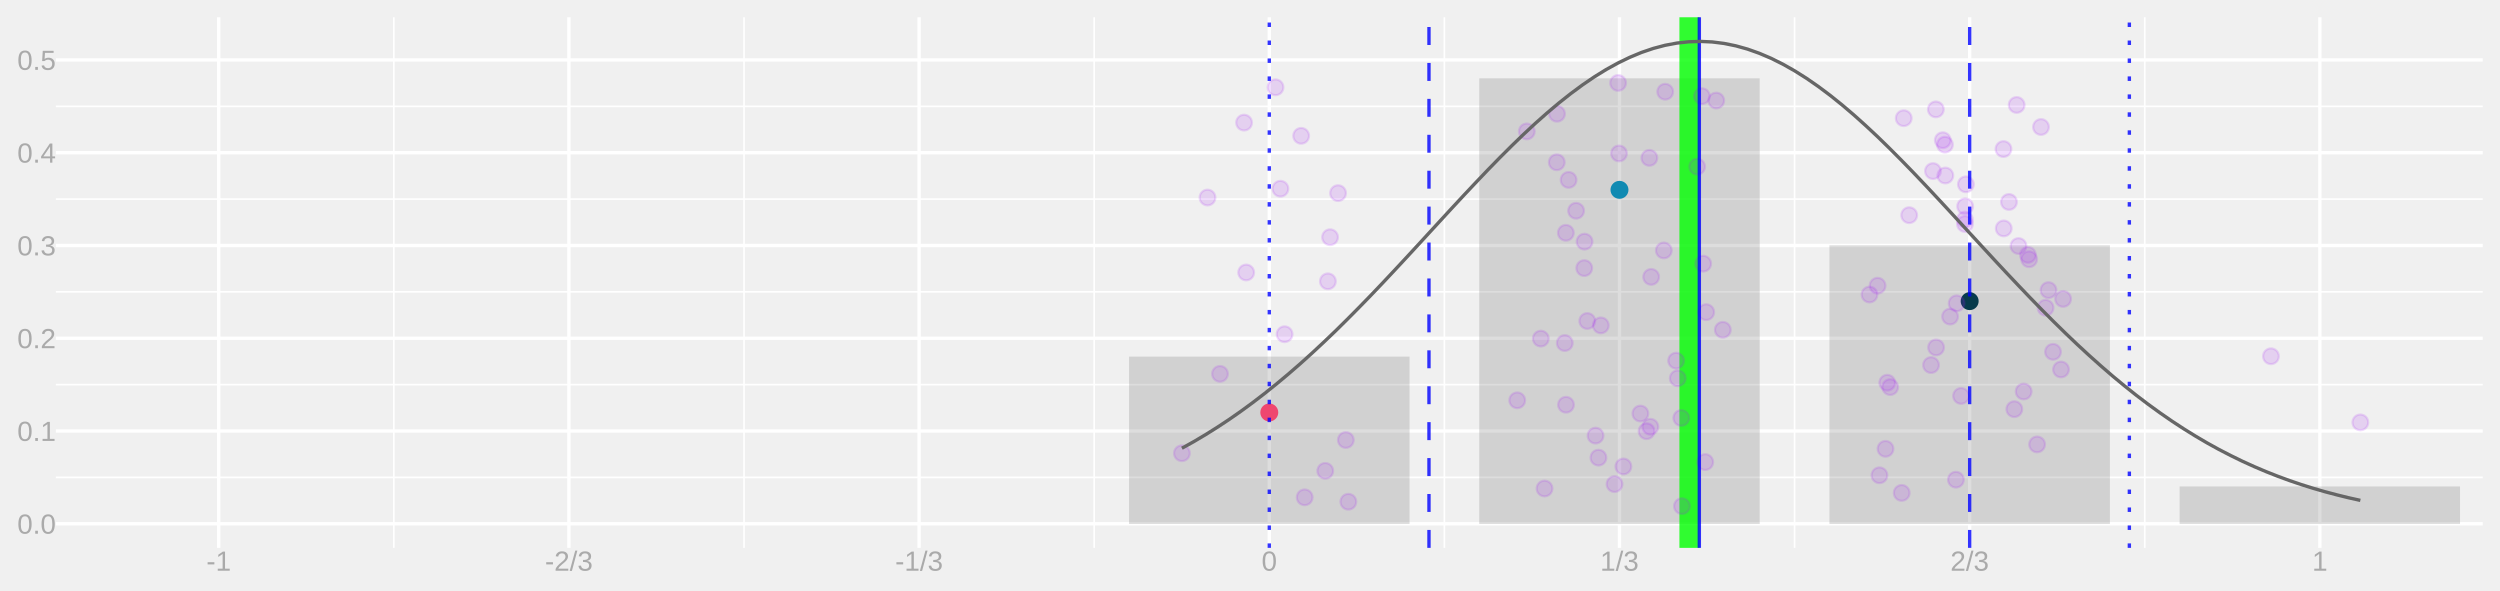
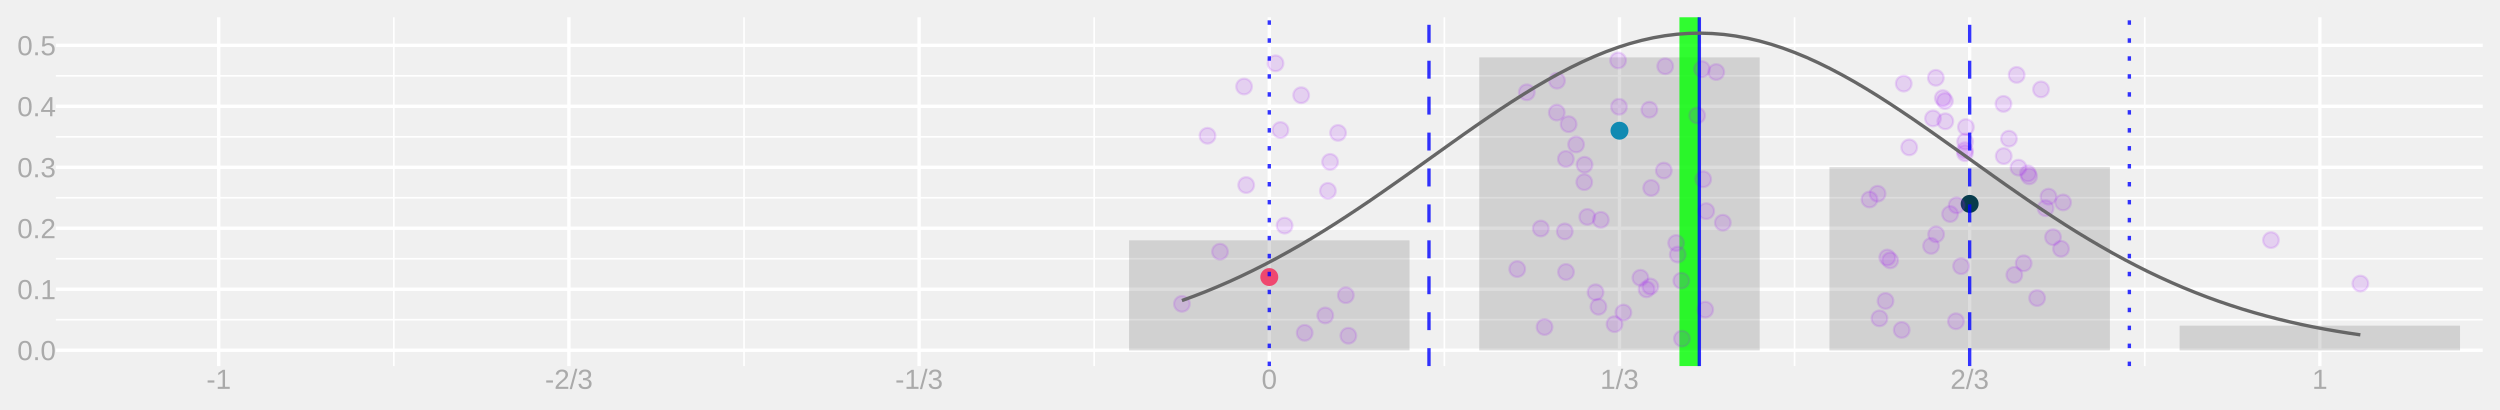
- <svg xmlns="http://www.w3.org/2000/svg" width="792.00pt" height="187.20pt" viewBox="0 0 792.00 187.20">
+ <svg xmlns="http://www.w3.org/2000/svg" width="792.00pt" height="129.60pt" viewBox="0 0 792.00 129.60">
  <g class="svglite">
    <defs>
      <style type="text/css">
    .svglite line, .svglite polyline, .svglite polygon, .svglite path, .svglite rect, .svglite circle {
      fill: none;
      stroke: #000000;
      stroke-linecap: round;
      stroke-linejoin: round;
      stroke-miterlimit: 10.00;
    }
    .svglite text {
      white-space: pre;
    }
    .svglite g.glyphgroup path {
      fill: inherit;
      stroke: none;
    }
  </style>
    </defs>
    <rect width="100%" height="100%" style="stroke: none; fill: none;" />
    <defs>
-       <clipPath id="cpMC4wMHw3OTIuMDB8MC4wMHwxODcuMjA=">
-         <rect x="0.00" y="0.00" width="792.00" height="187.20" />
+       <clipPath id="cpMC4wMHw3OTIuMDB8MC4wMHwxMjkuNjA=">
+         <rect x="0.00" y="0.00" width="792.00" height="129.60" />
      </clipPath>
    </defs>
-     <g clip-path="url(#cpMC4wMHw3OTIuMDB8MC4wMHwxODcuMjA=)">
-       <rect x="0.00" y="0.00" width="792.00" height="187.20" style="stroke-width: 1.07; stroke: none;" />
+     <g clip-path="url(#cpMC4wMHw3OTIuMDB8MC4wMHwxMjkuNjA=)">
+       <rect x="0.00" y="0" width="792.00" height="129.60" style="stroke-width: 1.07; stroke: none;" />
    </g>
    <defs>
-       <clipPath id="cpMTcuNzB8Nzg2LjUyfDUuNDh8MTczLjU3">
-         <rect x="17.70" y="5.48" width="768.82" height="168.09" />
+       <clipPath id="cpMTcuNzB8Nzg2LjUyfDUuNDh8MTE1Ljk3">
+         <rect x="17.70" y="5.48" width="768.82" height="110.49" />
      </clipPath>
    </defs>
-     <g clip-path="url(#cpMTcuNzB8Nzg2LjUyfDUuNDh8MTczLjU3)">
-       <rect x="17.70" y="5.48" width="768.82" height="168.09" style="stroke-width: 1.07; stroke: none;" />
-       <polyline points="17.70,151.24 786.52,151.24 " style="stroke-width: 0.53; stroke: #FFFFFF; stroke-linecap: butt;" />
-       <polyline points="17.70,121.85 786.52,121.85 " style="stroke-width: 0.53; stroke: #FFFFFF; stroke-linecap: butt;" />
-       <polyline points="17.70,92.46 786.52,92.46 " style="stroke-width: 0.53; stroke: #FFFFFF; stroke-linecap: butt;" />
-       <polyline points="17.70,63.07 786.52,63.07 " style="stroke-width: 0.53; stroke: #FFFFFF; stroke-linecap: butt;" />
-       <polyline points="17.70,33.69 786.52,33.69 " style="stroke-width: 0.53; stroke: #FFFFFF; stroke-linecap: butt;" />
-       <polyline points="124.76,173.57 124.76,5.48 " style="stroke-width: 0.53; stroke: #FFFFFF; stroke-linecap: butt;" />
-       <polyline points="235.70,173.57 235.70,5.48 " style="stroke-width: 0.53; stroke: #FFFFFF; stroke-linecap: butt;" />
-       <polyline points="346.64,173.57 346.64,5.48 " style="stroke-width: 0.53; stroke: #FFFFFF; stroke-linecap: butt;" />
-       <polyline points="457.58,173.57 457.58,5.48 " style="stroke-width: 0.53; stroke: #FFFFFF; stroke-linecap: butt;" />
-       <polyline points="568.52,173.57 568.52,5.48 " style="stroke-width: 0.53; stroke: #FFFFFF; stroke-linecap: butt;" />
-       <polyline points="679.46,173.57 679.46,5.48 " style="stroke-width: 0.53; stroke: #FFFFFF; stroke-linecap: butt;" />
-       <polyline points="17.70,165.93 786.52,165.93 " style="stroke-width: 1.07; stroke: #FFFFFF; stroke-linecap: butt;" />
-       <polyline points="17.70,136.54 786.52,136.54 " style="stroke-width: 1.07; stroke: #FFFFFF; stroke-linecap: butt;" />
-       <polyline points="17.70,107.16 786.52,107.16 " style="stroke-width: 1.07; stroke: #FFFFFF; stroke-linecap: butt;" />
-       <polyline points="17.70,77.77 786.52,77.77 " style="stroke-width: 1.07; stroke: #FFFFFF; stroke-linecap: butt;" />
-       <polyline points="17.70,48.38 786.52,48.38 " style="stroke-width: 1.07; stroke: #FFFFFF; stroke-linecap: butt;" />
-       <polyline points="17.70,18.99 786.52,18.99 " style="stroke-width: 1.07; stroke: #FFFFFF; stroke-linecap: butt;" />
-       <polyline points="69.29,173.57 69.29,5.48 " style="stroke-width: 1.07; stroke: #FFFFFF; stroke-linecap: butt;" />
-       <polyline points="180.23,173.57 180.23,5.48 " style="stroke-width: 1.07; stroke: #FFFFFF; stroke-linecap: butt;" />
-       <polyline points="291.17,173.57 291.17,5.48 " style="stroke-width: 1.07; stroke: #FFFFFF; stroke-linecap: butt;" />
-       <polyline points="402.11,173.57 402.11,5.48 " style="stroke-width: 1.07; stroke: #FFFFFF; stroke-linecap: butt;" />
-       <polyline points="513.05,173.57 513.05,5.48 " style="stroke-width: 1.07; stroke: #FFFFFF; stroke-linecap: butt;" />
-       <polyline points="623.99,173.57 623.99,5.48 " style="stroke-width: 1.07; stroke: #FFFFFF; stroke-linecap: butt;" />
-       <polyline points="734.93,173.57 734.93,5.48 " style="stroke-width: 1.07; stroke: #FFFFFF; stroke-linecap: butt;" />
-       <rect x="357.73" y="113.03" width="88.75" height="52.90" style="stroke-width: 0.043; stroke: #BEBEBE; stroke-linecap: butt; stroke-linejoin: miter; fill: #595959; fill-opacity: 0.20;" />
-       <rect x="468.67" y="24.87" width="88.75" height="141.06" style="stroke-width: 0.043; stroke: #BEBEBE; stroke-linecap: butt; stroke-linejoin: miter; fill: #595959; fill-opacity: 0.20;" />
-       <rect x="579.62" y="77.77" width="88.75" height="88.16" style="stroke-width: 0.043; stroke: #BEBEBE; stroke-linecap: butt; stroke-linejoin: miter; fill: #595959; fill-opacity: 0.20;" />
-       <rect x="690.56" y="154.17" width="88.75" height="11.75" style="stroke-width: 0.043; stroke: #BEBEBE; stroke-linecap: butt; stroke-linejoin: miter; fill: #595959; fill-opacity: 0.20;" />
-       <line x1="535.24" y1="173.57" x2="535.24" y2="5.48" style="stroke-width: 6.40; stroke: #00FF00; stroke-opacity: 0.80; stroke-linecap: butt;" />
-       <circle cx="623.99" cy="95.40" r="2.49" style="stroke-width: 0.71; stroke: #073B4C; fill: #073B4C;" />
-       <circle cx="402.11" cy="130.67" r="2.49" style="stroke-width: 0.71; stroke: #EF476F; fill: #EF476F;" />
-       <circle cx="513.05" cy="60.14" r="2.49" style="stroke-width: 0.71; stroke: #118AB2; fill: #118AB2;" />
-       <circle cx="650.40" cy="111.46" r="2.49" style="stroke-width: 0.71; stroke: #A020F0; stroke-opacity: 0.15; fill: #A020F0; fill-opacity: 0.15;" />
-       <circle cx="386.50" cy="118.44" r="2.49" style="stroke-width: 0.71; stroke: #A020F0; stroke-opacity: 0.15; fill: #A020F0; fill-opacity: 0.15;" />
-       <circle cx="615.48" cy="44.42" r="2.49" style="stroke-width: 0.71; stroke: #A020F0; stroke-opacity: 0.15; fill: #A020F0; fill-opacity: 0.15;" />
-       <circle cx="406.96" cy="105.88" r="2.49" style="stroke-width: 0.71; stroke: #A020F0; stroke-opacity: 0.15; fill: #A020F0; fill-opacity: 0.15;" />
-       <circle cx="540.22" cy="146.38" r="2.49" style="stroke-width: 0.71; stroke: #A020F0; stroke-opacity: 0.15; fill: #A020F0; fill-opacity: 0.15;" />
-       <circle cx="493.19" cy="51.41" r="2.49" style="stroke-width: 0.71; stroke: #A020F0; stroke-opacity: 0.15; fill: #A020F0; fill-opacity: 0.15;" />
-       <circle cx="539.57" cy="83.53" r="2.49" style="stroke-width: 0.71; stroke: #A020F0; stroke-opacity: 0.15; fill: #A020F0; fill-opacity: 0.15;" />
-       <circle cx="653.59" cy="94.70" r="2.49" style="stroke-width: 0.71; stroke: #A020F0; stroke-opacity: 0.15; fill: #A020F0; fill-opacity: 0.15;" />
-       <circle cx="634.70" cy="47.22" r="2.49" style="stroke-width: 0.71; stroke: #A020F0; stroke-opacity: 0.15; fill: #A020F0; fill-opacity: 0.15;" />
-       <circle cx="521.64" cy="136.60" r="2.49" style="stroke-width: 0.71; stroke: #A020F0; stroke-opacity: 0.15; fill: #A020F0; fill-opacity: 0.15;" />
-       <circle cx="594.82" cy="90.51" r="2.49" style="stroke-width: 0.71; stroke: #A020F0; stroke-opacity: 0.15; fill: #A020F0; fill-opacity: 0.15;" />
-       <circle cx="382.54" cy="62.58" r="2.49" style="stroke-width: 0.71; stroke: #A020F0; stroke-opacity: 0.15; fill: #A020F0; fill-opacity: 0.15;" />
-       <circle cx="602.46" cy="156.15" r="2.49" style="stroke-width: 0.71; stroke: #A020F0; stroke-opacity: 0.15; fill: #A020F0; fill-opacity: 0.15;" />
-       <circle cx="636.44" cy="63.98" r="2.49" style="stroke-width: 0.71; stroke: #A020F0; stroke-opacity: 0.15; fill: #A020F0; fill-opacity: 0.15;" />
-       <circle cx="616.28" cy="55.60" r="2.49" style="stroke-width: 0.71; stroke: #A020F0; stroke-opacity: 0.15; fill: #A020F0; fill-opacity: 0.15;" />
-       <circle cx="531.01" cy="114.25" r="2.49" style="stroke-width: 0.71; stroke: #A020F0; stroke-opacity: 0.15; fill: #A020F0; fill-opacity: 0.15;" />
-       <circle cx="512.90" cy="48.61" r="2.49" style="stroke-width: 0.71; stroke: #A020F0; stroke-opacity: 0.15; fill: #A020F0; fill-opacity: 0.15;" />
-       <circle cx="527.54" cy="29.06" r="2.49" style="stroke-width: 0.71; stroke: #A020F0; stroke-opacity: 0.15; fill: #A020F0; fill-opacity: 0.15;" />
-       <circle cx="545.79" cy="104.48" r="2.49" style="stroke-width: 0.71; stroke: #A020F0; stroke-opacity: 0.15; fill: #A020F0; fill-opacity: 0.15;" />
-       <circle cx="394.12" cy="38.84" r="2.49" style="stroke-width: 0.71; stroke: #A020F0; stroke-opacity: 0.15; fill: #A020F0; fill-opacity: 0.15;" />
-       <circle cx="531.52" cy="119.84" r="2.49" style="stroke-width: 0.71; stroke: #A020F0; stroke-opacity: 0.15; fill: #A020F0; fill-opacity: 0.15;" />
-       <circle cx="652.93" cy="117.05" r="2.49" style="stroke-width: 0.71; stroke: #A020F0; stroke-opacity: 0.15; fill: #A020F0; fill-opacity: 0.15;" />
-       <circle cx="604.83" cy="68.17" r="2.49" style="stroke-width: 0.71; stroke: #A020F0; stroke-opacity: 0.15; fill: #A020F0; fill-opacity: 0.15;" />
-       <circle cx="412.21" cy="43.03" r="2.49" style="stroke-width: 0.71; stroke: #A020F0; stroke-opacity: 0.15; fill: #A020F0; fill-opacity: 0.15;" />
-       <circle cx="488.13" cy="107.27" r="2.49" style="stroke-width: 0.71; stroke: #A020F0; stroke-opacity: 0.15; fill: #A020F0; fill-opacity: 0.15;" />
-       <circle cx="719.44" cy="112.86" r="2.49" style="stroke-width: 0.71; stroke: #A020F0; stroke-opacity: 0.15; fill: #A020F0; fill-opacity: 0.15;" />
-       <circle cx="505.47" cy="138.00" r="2.49" style="stroke-width: 0.71; stroke: #A020F0; stroke-opacity: 0.15; fill: #A020F0; fill-opacity: 0.15;" />
-       <circle cx="480.66" cy="126.82" r="2.49" style="stroke-width: 0.71; stroke: #A020F0; stroke-opacity: 0.15; fill: #A020F0; fill-opacity: 0.15;" />
-       <circle cx="616.16" cy="45.82" r="2.49" style="stroke-width: 0.71; stroke: #A020F0; stroke-opacity: 0.15; fill: #A020F0; fill-opacity: 0.15;" />
-       <circle cx="537.66" cy="52.80" r="2.49" style="stroke-width: 0.71; stroke: #A020F0; stroke-opacity: 0.15; fill: #A020F0; fill-opacity: 0.15;" />
-       <circle cx="613.36" cy="110.07" r="2.49" style="stroke-width: 0.71; stroke: #A020F0; stroke-opacity: 0.15; fill: #A020F0; fill-opacity: 0.15;" />
-       <circle cx="622.80" cy="58.39" r="2.49" style="stroke-width: 0.71; stroke: #A020F0; stroke-opacity: 0.15; fill: #A020F0; fill-opacity: 0.15;" />
-       <circle cx="519.68" cy="131.01" r="2.49" style="stroke-width: 0.71; stroke: #A020F0; stroke-opacity: 0.15; fill: #A020F0; fill-opacity: 0.15;" />
-       <circle cx="512.62" cy="26.27" r="2.49" style="stroke-width: 0.71; stroke: #A020F0; stroke-opacity: 0.15; fill: #A020F0; fill-opacity: 0.15;" />
-       <circle cx="603.10" cy="37.44" r="2.49" style="stroke-width: 0.71; stroke: #A020F0; stroke-opacity: 0.15; fill: #A020F0; fill-opacity: 0.15;" />
-       <circle cx="423.90" cy="61.18" r="2.49" style="stroke-width: 0.71; stroke: #A020F0; stroke-opacity: 0.15; fill: #A020F0; fill-opacity: 0.15;" />
-       <circle cx="413.32" cy="157.55" r="2.49" style="stroke-width: 0.71; stroke: #A020F0; stroke-opacity: 0.15; fill: #A020F0; fill-opacity: 0.15;" />
-       <circle cx="532.64" cy="132.41" r="2.49" style="stroke-width: 0.71; stroke: #A020F0; stroke-opacity: 0.15; fill: #A020F0; fill-opacity: 0.15;" />
-       <circle cx="597.89" cy="121.24" r="2.49" style="stroke-width: 0.71; stroke: #A020F0; stroke-opacity: 0.15; fill: #A020F0; fill-opacity: 0.15;" />
-       <circle cx="638.88" cy="33.25" r="2.49" style="stroke-width: 0.71; stroke: #A020F0; stroke-opacity: 0.15; fill: #A020F0; fill-opacity: 0.15;" />
-       <circle cx="507.14" cy="103.08" r="2.49" style="stroke-width: 0.71; stroke: #A020F0; stroke-opacity: 0.15; fill: #A020F0; fill-opacity: 0.15;" />
-       <circle cx="645.36" cy="140.79" r="2.49" style="stroke-width: 0.71; stroke: #A020F0; stroke-opacity: 0.15; fill: #A020F0; fill-opacity: 0.15;" />
-       <circle cx="522.84" cy="135.20" r="2.49" style="stroke-width: 0.71; stroke: #A020F0; stroke-opacity: 0.15; fill: #A020F0; fill-opacity: 0.15;" />
-       <circle cx="642.83" cy="82.13" r="2.49" style="stroke-width: 0.71; stroke: #A020F0; stroke-opacity: 0.15; fill: #A020F0; fill-opacity: 0.15;" />
-       <circle cx="405.64" cy="59.79" r="2.49" style="stroke-width: 0.71; stroke: #A020F0; stroke-opacity: 0.15; fill: #A020F0; fill-opacity: 0.15;" />
-       <circle cx="404.09" cy="27.66" r="2.49" style="stroke-width: 0.71; stroke: #A020F0; stroke-opacity: 0.15; fill: #A020F0; fill-opacity: 0.15;" />
-       <circle cx="421.37" cy="75.15" r="2.49" style="stroke-width: 0.71; stroke: #A020F0; stroke-opacity: 0.15; fill: #A020F0; fill-opacity: 0.15;" />
-       <circle cx="592.26" cy="93.31" r="2.49" style="stroke-width: 0.71; stroke: #A020F0; stroke-opacity: 0.15; fill: #A020F0; fill-opacity: 0.15;" />
-       <circle cx="622.48" cy="69.56" r="2.49" style="stroke-width: 0.71; stroke: #A020F0; stroke-opacity: 0.15; fill: #A020F0; fill-opacity: 0.15;" />
-       <circle cx="639.46" cy="77.94" r="2.49" style="stroke-width: 0.71; stroke: #A020F0; stroke-opacity: 0.15; fill: #A020F0; fill-opacity: 0.15;" />
-       <circle cx="747.76" cy="133.81" r="2.49" style="stroke-width: 0.71; stroke: #A020F0; stroke-opacity: 0.15; fill: #A020F0; fill-opacity: 0.15;" />
-       <circle cx="622.50" cy="70.96" r="2.49" style="stroke-width: 0.71; stroke: #A020F0; stroke-opacity: 0.15; fill: #A020F0; fill-opacity: 0.15;" />
-       <circle cx="648.04" cy="97.50" r="2.49" style="stroke-width: 0.71; stroke: #A020F0; stroke-opacity: 0.15; fill: #A020F0; fill-opacity: 0.15;" />
-       <circle cx="619.87" cy="96.10" r="2.49" style="stroke-width: 0.71; stroke: #A020F0; stroke-opacity: 0.15; fill: #A020F0; fill-opacity: 0.15;" />
-       <circle cx="496.06" cy="73.75" r="2.49" style="stroke-width: 0.71; stroke: #A020F0; stroke-opacity: 0.15; fill: #A020F0; fill-opacity: 0.15;" />
-       <circle cx="595.41" cy="150.57" r="2.49" style="stroke-width: 0.71; stroke: #A020F0; stroke-opacity: 0.15; fill: #A020F0; fill-opacity: 0.15;" />
-       <circle cx="597.33" cy="142.19" r="2.49" style="stroke-width: 0.71; stroke: #A020F0; stroke-opacity: 0.15; fill: #A020F0; fill-opacity: 0.15;" />
-       <circle cx="611.76" cy="115.65" r="2.49" style="stroke-width: 0.71; stroke: #A020F0; stroke-opacity: 0.15; fill: #A020F0; fill-opacity: 0.15;" />
-       <circle cx="514.29" cy="147.77" r="2.49" style="stroke-width: 0.71; stroke: #A020F0; stroke-opacity: 0.15; fill: #A020F0; fill-opacity: 0.15;" />
-       <circle cx="634.78" cy="72.36" r="2.49" style="stroke-width: 0.71; stroke: #A020F0; stroke-opacity: 0.15; fill: #A020F0; fill-opacity: 0.15;" />
-       <circle cx="617.79" cy="100.29" r="2.49" style="stroke-width: 0.71; stroke: #A020F0; stroke-opacity: 0.15; fill: #A020F0; fill-opacity: 0.15;" />
-       <circle cx="540.53" cy="98.89" r="2.49" style="stroke-width: 0.71; stroke: #A020F0; stroke-opacity: 0.15; fill: #A020F0; fill-opacity: 0.15;" />
-       <circle cx="499.31" cy="66.77" r="2.49" style="stroke-width: 0.71; stroke: #A020F0; stroke-opacity: 0.15; fill: #A020F0; fill-opacity: 0.15;" />
-       <circle cx="621.27" cy="125.43" r="2.49" style="stroke-width: 0.71; stroke: #A020F0; stroke-opacity: 0.15; fill: #A020F0; fill-opacity: 0.15;" />
-       <circle cx="501.89" cy="84.93" r="2.49" style="stroke-width: 0.71; stroke: #A020F0; stroke-opacity: 0.15; fill: #A020F0; fill-opacity: 0.15;" />
-       <circle cx="523.09" cy="87.72" r="2.49" style="stroke-width: 0.71; stroke: #A020F0; stroke-opacity: 0.15; fill: #A020F0; fill-opacity: 0.15;" />
-       <circle cx="496.94" cy="56.99" r="2.49" style="stroke-width: 0.71; stroke: #A020F0; stroke-opacity: 0.15; fill: #A020F0; fill-opacity: 0.15;" />
-       <circle cx="622.56" cy="65.37" r="2.49" style="stroke-width: 0.71; stroke: #A020F0; stroke-opacity: 0.15; fill: #A020F0; fill-opacity: 0.15;" />
-       <circle cx="419.84" cy="149.17" r="2.49" style="stroke-width: 0.71; stroke: #A020F0; stroke-opacity: 0.15; fill: #A020F0; fill-opacity: 0.15;" />
-       <circle cx="374.43" cy="143.58" r="2.49" style="stroke-width: 0.71; stroke: #A020F0; stroke-opacity: 0.15; fill: #A020F0; fill-opacity: 0.15;" />
-       <circle cx="648.97" cy="91.91" r="2.49" style="stroke-width: 0.71; stroke: #A020F0; stroke-opacity: 0.15; fill: #A020F0; fill-opacity: 0.15;" />
-       <circle cx="613.28" cy="34.65" r="2.49" style="stroke-width: 0.71; stroke: #A020F0; stroke-opacity: 0.15; fill: #A020F0; fill-opacity: 0.15;" />
-       <circle cx="646.59" cy="40.23" r="2.49" style="stroke-width: 0.71; stroke: #A020F0; stroke-opacity: 0.15; fill: #A020F0; fill-opacity: 0.15;" />
-       <circle cx="502.85" cy="101.69" r="2.49" style="stroke-width: 0.71; stroke: #A020F0; stroke-opacity: 0.15; fill: #A020F0; fill-opacity: 0.15;" />
-       <circle cx="501.99" cy="76.55" r="2.49" style="stroke-width: 0.71; stroke: #A020F0; stroke-opacity: 0.15; fill: #A020F0; fill-opacity: 0.15;" />
-       <circle cx="511.48" cy="153.36" r="2.49" style="stroke-width: 0.71; stroke: #A020F0; stroke-opacity: 0.15; fill: #A020F0; fill-opacity: 0.15;" />
-       <circle cx="539.16" cy="30.46" r="2.49" style="stroke-width: 0.71; stroke: #A020F0; stroke-opacity: 0.15; fill: #A020F0; fill-opacity: 0.15;" />
-       <circle cx="426.36" cy="139.39" r="2.49" style="stroke-width: 0.71; stroke: #A020F0; stroke-opacity: 0.15; fill: #A020F0; fill-opacity: 0.15;" />
-       <circle cx="394.79" cy="86.32" r="2.49" style="stroke-width: 0.71; stroke: #A020F0; stroke-opacity: 0.15; fill: #A020F0; fill-opacity: 0.15;" />
-       <circle cx="642.45" cy="80.74" r="2.49" style="stroke-width: 0.71; stroke: #A020F0; stroke-opacity: 0.15; fill: #A020F0; fill-opacity: 0.15;" />
-       <circle cx="543.71" cy="31.85" r="2.49" style="stroke-width: 0.71; stroke: #A020F0; stroke-opacity: 0.15; fill: #A020F0; fill-opacity: 0.15;" />
-       <circle cx="619.64" cy="151.96" r="2.49" style="stroke-width: 0.71; stroke: #A020F0; stroke-opacity: 0.15; fill: #A020F0; fill-opacity: 0.15;" />
-       <circle cx="638.14" cy="129.62" r="2.49" style="stroke-width: 0.71; stroke: #A020F0; stroke-opacity: 0.15; fill: #A020F0; fill-opacity: 0.15;" />
-       <circle cx="506.39" cy="144.98" r="2.49" style="stroke-width: 0.71; stroke: #A020F0; stroke-opacity: 0.15; fill: #A020F0; fill-opacity: 0.15;" />
-       <circle cx="612.37" cy="54.20" r="2.49" style="stroke-width: 0.71; stroke: #A020F0; stroke-opacity: 0.15; fill: #A020F0; fill-opacity: 0.15;" />
-       <circle cx="641.10" cy="124.03" r="2.49" style="stroke-width: 0.71; stroke: #A020F0; stroke-opacity: 0.15; fill: #A020F0; fill-opacity: 0.15;" />
-       <circle cx="493.26" cy="36.04" r="2.49" style="stroke-width: 0.71; stroke: #A020F0; stroke-opacity: 0.15; fill: #A020F0; fill-opacity: 0.15;" />
-       <circle cx="527.10" cy="79.34" r="2.49" style="stroke-width: 0.71; stroke: #A020F0; stroke-opacity: 0.15; fill: #A020F0; fill-opacity: 0.15;" />
-       <circle cx="598.81" cy="122.63" r="2.49" style="stroke-width: 0.71; stroke: #A020F0; stroke-opacity: 0.15; fill: #A020F0; fill-opacity: 0.15;" />
-       <circle cx="496.11" cy="128.22" r="2.49" style="stroke-width: 0.71; stroke: #A020F0; stroke-opacity: 0.15; fill: #A020F0; fill-opacity: 0.15;" />
-       <circle cx="489.31" cy="154.76" r="2.49" style="stroke-width: 0.71; stroke: #A020F0; stroke-opacity: 0.15; fill: #A020F0; fill-opacity: 0.15;" />
-       <circle cx="495.72" cy="108.67" r="2.49" style="stroke-width: 0.71; stroke: #A020F0; stroke-opacity: 0.15; fill: #A020F0; fill-opacity: 0.15;" />
-       <circle cx="483.69" cy="41.63" r="2.49" style="stroke-width: 0.71; stroke: #A020F0; stroke-opacity: 0.15; fill: #A020F0; fill-opacity: 0.15;" />
-       <circle cx="522.52" cy="50.01" r="2.49" style="stroke-width: 0.71; stroke: #A020F0; stroke-opacity: 0.15; fill: #A020F0; fill-opacity: 0.15;" />
-       <circle cx="427.16" cy="158.95" r="2.49" style="stroke-width: 0.71; stroke: #A020F0; stroke-opacity: 0.15; fill: #A020F0; fill-opacity: 0.15;" />
-       <circle cx="420.68" cy="89.12" r="2.49" style="stroke-width: 0.71; stroke: #A020F0; stroke-opacity: 0.15; fill: #A020F0; fill-opacity: 0.15;" />
-       <circle cx="532.84" cy="160.34" r="2.49" style="stroke-width: 0.71; stroke: #A020F0; stroke-opacity: 0.15; fill: #A020F0; fill-opacity: 0.15;" />
-       <line x1="538.35" y1="173.57" x2="538.35" y2="5.48" style="stroke-width: 1.07; stroke: #0000FF; stroke-opacity: 0.80; stroke-linecap: butt;" />
-       <line x1="452.70" y1="173.57" x2="452.70" y2="5.48" style="stroke-width: 1.07; stroke: #0000FF; stroke-opacity: 0.80; stroke-dasharray: 5.69,5.69; stroke-linecap: butt;" />
-       <line x1="623.99" y1="173.57" x2="623.99" y2="5.48" style="stroke-width: 1.07; stroke: #0000FF; stroke-opacity: 0.80; stroke-dasharray: 5.69,5.69; stroke-linecap: butt;" />
-       <line x1="402.11" y1="173.57" x2="402.11" y2="5.48" style="stroke-width: 1.07; stroke: #0000FF; stroke-opacity: 0.80; stroke-dasharray: 1.42,4.27; stroke-linecap: butt;" />
-       <line x1="674.58" y1="173.57" x2="674.58" y2="5.48" style="stroke-width: 1.07; stroke: #0000FF; stroke-opacity: 0.80; stroke-dasharray: 1.42,4.27; stroke-linecap: butt;" />
-       <polyline points="374.43,142.00 378.17,139.92 381.90,137.71 385.63,135.37 389.37,132.90 393.10,130.30 396.83,127.57 400.57,124.70 404.30,121.71 408.03,118.60 411.77,115.36 415.50,112.00 419.23,108.53 422.97,104.96 426.70,101.28 430.43,97.52 434.17,93.68 437.90,89.77 441.63,85.80 445.37,81.78 449.10,77.74 452.83,73.68 456.57,69.61 460.30,65.56 464.03,61.55 467.77,57.58 471.50,53.67 475.23,49.85 478.97,46.13 482.70,42.52 486.43,39.05 490.17,35.74 493.90,32.59 497.63,29.64 501.37,26.88 505.10,24.34 508.83,22.03 512.57,19.97 516.30,18.16 520.03,16.61 523.77,15.34 527.50,14.35 531.23,13.65 534.97,13.24 538.70,13.12 542.43,13.29 546.17,13.76 549.90,14.52 553.63,15.56 557.37,16.89 561.10,18.48 564.83,20.34 568.56,22.45 572.30,24.81 576.03,27.39 579.76,30.18 583.50,33.18 587.23,36.35 590.96,39.70 594.70,43.19 598.43,46.82 602.16,50.56 605.90,54.40 609.63,58.32 613.36,62.30 617.10,66.33 620.83,70.38 624.56,74.45 628.30,78.51 632.03,82.55 635.76,86.55 639.50,90.51 643.23,94.41 646.96,98.24 650.70,101.99 654.43,105.64 658.16,109.20 661.90,112.65 665.63,115.98 669.36,119.20 673.10,122.29 676.83,125.26 680.56,128.09 684.30,130.80 688.03,133.38 691.76,135.82 695.50,138.14 699.23,140.33 702.96,142.39 706.70,144.32 710.43,146.14 714.16,147.83 717.90,149.42 721.63,150.89 725.36,152.26 729.10,153.53 732.83,154.70 736.56,155.78 740.30,156.77 744.03,157.69 747.76,158.52 " style="stroke-width: 1.07; stroke: #666666; stroke-linecap: butt;" />
+     <g clip-path="url(#cpMTcuNzB8Nzg2LjUyfDUuNDh8MTE1Ljk3)">
+       <rect x="17.70" y="5.48" width="768.82" height="110.49" style="stroke-width: 1.07; stroke: none;" />
+       <polyline points="17.70,101.29 786.52,101.29 " style="stroke-width: 0.53; stroke: #FFFFFF; stroke-linecap: butt;" />
+       <polyline points="17.70,81.97 786.52,81.97 " style="stroke-width: 0.53; stroke: #FFFFFF; stroke-linecap: butt;" />
+       <polyline points="17.70,62.66 786.52,62.66 " style="stroke-width: 0.53; stroke: #FFFFFF; stroke-linecap: butt;" />
+       <polyline points="17.70,43.34 786.52,43.34 " style="stroke-width: 0.53; stroke: #FFFFFF; stroke-linecap: butt;" />
+       <polyline points="17.70,24.02 786.52,24.02 " style="stroke-width: 0.53; stroke: #FFFFFF; stroke-linecap: butt;" />
+       <polyline points="124.76,115.97 124.76,5.48 " style="stroke-width: 0.53; stroke: #FFFFFF; stroke-linecap: butt;" />
+       <polyline points="235.70,115.97 235.70,5.48 " style="stroke-width: 0.53; stroke: #FFFFFF; stroke-linecap: butt;" />
+       <polyline points="346.64,115.97 346.64,5.48 " style="stroke-width: 0.53; stroke: #FFFFFF; stroke-linecap: butt;" />
+       <polyline points="457.58,115.97 457.58,5.48 " style="stroke-width: 0.53; stroke: #FFFFFF; stroke-linecap: butt;" />
+       <polyline points="568.52,115.97 568.52,5.48 " style="stroke-width: 0.53; stroke: #FFFFFF; stroke-linecap: butt;" />
+       <polyline points="679.46,115.97 679.46,5.48 " style="stroke-width: 0.53; stroke: #FFFFFF; stroke-linecap: butt;" />
+       <polyline points="17.70,110.95 786.52,110.95 " style="stroke-width: 1.07; stroke: #FFFFFF; stroke-linecap: butt;" />
+       <polyline points="17.70,91.63 786.52,91.63 " style="stroke-width: 1.07; stroke: #FFFFFF; stroke-linecap: butt;" />
+       <polyline points="17.70,72.31 786.52,72.31 " style="stroke-width: 1.07; stroke: #FFFFFF; stroke-linecap: butt;" />
+       <polyline points="17.70,53.00 786.52,53.00 " style="stroke-width: 1.07; stroke: #FFFFFF; stroke-linecap: butt;" />
+       <polyline points="17.70,33.68 786.52,33.68 " style="stroke-width: 1.07; stroke: #FFFFFF; stroke-linecap: butt;" />
+       <polyline points="17.70,14.36 786.52,14.36 " style="stroke-width: 1.07; stroke: #FFFFFF; stroke-linecap: butt;" />
+       <polyline points="69.29,115.97 69.29,5.48 " style="stroke-width: 1.07; stroke: #FFFFFF; stroke-linecap: butt;" />
+       <polyline points="180.23,115.97 180.23,5.48 " style="stroke-width: 1.07; stroke: #FFFFFF; stroke-linecap: butt;" />
+       <polyline points="291.17,115.97 291.17,5.48 " style="stroke-width: 1.07; stroke: #FFFFFF; stroke-linecap: butt;" />
+       <polyline points="402.11,115.97 402.11,5.48 " style="stroke-width: 1.07; stroke: #FFFFFF; stroke-linecap: butt;" />
+       <polyline points="513.05,115.97 513.05,5.48 " style="stroke-width: 1.07; stroke: #FFFFFF; stroke-linecap: butt;" />
+       <polyline points="623.99,115.97 623.99,5.48 " style="stroke-width: 1.07; stroke: #FFFFFF; stroke-linecap: butt;" />
+       <polyline points="734.93,115.97 734.93,5.48 " style="stroke-width: 1.07; stroke: #FFFFFF; stroke-linecap: butt;" />
+       <rect x="357.73" y="76.18" width="88.75" height="34.77" style="stroke-width: 0.043; stroke: #BEBEBE; stroke-linecap: butt; stroke-linejoin: miter; fill: #595959; fill-opacity: 0.20;" />
+       <rect x="468.67" y="18.23" width="88.75" height="92.72" style="stroke-width: 0.043; stroke: #BEBEBE; stroke-linecap: butt; stroke-linejoin: miter; fill: #595959; fill-opacity: 0.20;" />
+       <rect x="579.62" y="53.00" width="88.75" height="57.95" style="stroke-width: 0.043; stroke: #BEBEBE; stroke-linecap: butt; stroke-linejoin: miter; fill: #595959; fill-opacity: 0.20;" />
+       <rect x="690.56" y="103.22" width="88.75" height="7.73" style="stroke-width: 0.043; stroke: #BEBEBE; stroke-linecap: butt; stroke-linejoin: miter; fill: #595959; fill-opacity: 0.20;" />
+       <line x1="535.24" y1="115.97" x2="535.24" y2="5.48" style="stroke-width: 6.40; stroke: #00FF00; stroke-opacity: 0.80; stroke-linecap: butt;" />
+       <circle cx="623.99" cy="64.59" r="2.49" style="stroke-width: 0.71; stroke: #073B4C; fill: #073B4C;" />
+       <circle cx="402.11" cy="87.77" r="2.49" style="stroke-width: 0.71; stroke: #EF476F; fill: #EF476F;" />
+       <circle cx="513.05" cy="41.41" r="2.49" style="stroke-width: 0.71; stroke: #118AB2; fill: #118AB2;" />
+       <circle cx="650.40" cy="75.14" r="2.49" style="stroke-width: 0.71; stroke: #A020F0; stroke-opacity: 0.15; fill: #A020F0; fill-opacity: 0.15;" />
+       <circle cx="386.50" cy="79.73" r="2.49" style="stroke-width: 0.71; stroke: #A020F0; stroke-opacity: 0.15; fill: #A020F0; fill-opacity: 0.15;" />
+       <circle cx="615.48" cy="31.08" r="2.49" style="stroke-width: 0.71; stroke: #A020F0; stroke-opacity: 0.15; fill: #A020F0; fill-opacity: 0.15;" />
+       <circle cx="406.96" cy="71.47" r="2.49" style="stroke-width: 0.71; stroke: #A020F0; stroke-opacity: 0.15; fill: #A020F0; fill-opacity: 0.15;" />
+       <circle cx="540.22" cy="98.10" r="2.49" style="stroke-width: 0.71; stroke: #A020F0; stroke-opacity: 0.15; fill: #A020F0; fill-opacity: 0.15;" />
+       <circle cx="493.19" cy="35.67" r="2.49" style="stroke-width: 0.71; stroke: #A020F0; stroke-opacity: 0.15; fill: #A020F0; fill-opacity: 0.15;" />
+       <circle cx="539.57" cy="56.78" r="2.49" style="stroke-width: 0.71; stroke: #A020F0; stroke-opacity: 0.15; fill: #A020F0; fill-opacity: 0.15;" />
+       <circle cx="653.59" cy="64.13" r="2.49" style="stroke-width: 0.71; stroke: #A020F0; stroke-opacity: 0.15; fill: #A020F0; fill-opacity: 0.15;" />
+       <circle cx="634.70" cy="32.92" r="2.49" style="stroke-width: 0.71; stroke: #A020F0; stroke-opacity: 0.15; fill: #A020F0; fill-opacity: 0.15;" />
+       <circle cx="521.64" cy="91.67" r="2.49" style="stroke-width: 0.71; stroke: #A020F0; stroke-opacity: 0.15; fill: #A020F0; fill-opacity: 0.15;" />
+       <circle cx="594.82" cy="61.37" r="2.49" style="stroke-width: 0.71; stroke: #A020F0; stroke-opacity: 0.15; fill: #A020F0; fill-opacity: 0.15;" />
+       <circle cx="382.54" cy="43.01" r="2.49" style="stroke-width: 0.71; stroke: #A020F0; stroke-opacity: 0.15; fill: #A020F0; fill-opacity: 0.15;" />
+       <circle cx="602.46" cy="104.52" r="2.49" style="stroke-width: 0.71; stroke: #A020F0; stroke-opacity: 0.15; fill: #A020F0; fill-opacity: 0.15;" />
+       <circle cx="636.44" cy="43.93" r="2.49" style="stroke-width: 0.71; stroke: #A020F0; stroke-opacity: 0.15; fill: #A020F0; fill-opacity: 0.15;" />
+       <circle cx="616.28" cy="38.42" r="2.49" style="stroke-width: 0.71; stroke: #A020F0; stroke-opacity: 0.15; fill: #A020F0; fill-opacity: 0.15;" />
+       <circle cx="531.01" cy="76.98" r="2.49" style="stroke-width: 0.71; stroke: #A020F0; stroke-opacity: 0.15; fill: #A020F0; fill-opacity: 0.15;" />
+       <circle cx="512.90" cy="33.83" r="2.49" style="stroke-width: 0.71; stroke: #A020F0; stroke-opacity: 0.15; fill: #A020F0; fill-opacity: 0.15;" />
+       <circle cx="527.54" cy="20.98" r="2.49" style="stroke-width: 0.71; stroke: #A020F0; stroke-opacity: 0.15; fill: #A020F0; fill-opacity: 0.15;" />
+       <circle cx="545.79" cy="70.55" r="2.49" style="stroke-width: 0.71; stroke: #A020F0; stroke-opacity: 0.15; fill: #A020F0; fill-opacity: 0.15;" />
+       <circle cx="394.12" cy="27.41" r="2.49" style="stroke-width: 0.71; stroke: #A020F0; stroke-opacity: 0.15; fill: #A020F0; fill-opacity: 0.15;" />
+       <circle cx="531.52" cy="80.65" r="2.49" style="stroke-width: 0.71; stroke: #A020F0; stroke-opacity: 0.15; fill: #A020F0; fill-opacity: 0.15;" />
+       <circle cx="652.93" cy="78.82" r="2.49" style="stroke-width: 0.71; stroke: #A020F0; stroke-opacity: 0.15; fill: #A020F0; fill-opacity: 0.15;" />
+       <circle cx="604.83" cy="46.69" r="2.49" style="stroke-width: 0.71; stroke: #A020F0; stroke-opacity: 0.15; fill: #A020F0; fill-opacity: 0.15;" />
+       <circle cx="412.21" cy="30.16" r="2.49" style="stroke-width: 0.71; stroke: #A020F0; stroke-opacity: 0.15; fill: #A020F0; fill-opacity: 0.15;" />
+       <circle cx="488.13" cy="72.39" r="2.49" style="stroke-width: 0.71; stroke: #A020F0; stroke-opacity: 0.15; fill: #A020F0; fill-opacity: 0.15;" />
+       <circle cx="719.44" cy="76.06" r="2.49" style="stroke-width: 0.71; stroke: #A020F0; stroke-opacity: 0.15; fill: #A020F0; fill-opacity: 0.15;" />
+       <circle cx="505.47" cy="92.59" r="2.49" style="stroke-width: 0.71; stroke: #A020F0; stroke-opacity: 0.15; fill: #A020F0; fill-opacity: 0.15;" />
+       <circle cx="480.66" cy="85.24" r="2.49" style="stroke-width: 0.71; stroke: #A020F0; stroke-opacity: 0.15; fill: #A020F0; fill-opacity: 0.15;" />
+       <circle cx="616.16" cy="32.00" r="2.49" style="stroke-width: 0.71; stroke: #A020F0; stroke-opacity: 0.15; fill: #A020F0; fill-opacity: 0.15;" />
+       <circle cx="537.66" cy="36.59" r="2.49" style="stroke-width: 0.71; stroke: #A020F0; stroke-opacity: 0.15; fill: #A020F0; fill-opacity: 0.15;" />
+       <circle cx="613.36" cy="74.23" r="2.49" style="stroke-width: 0.71; stroke: #A020F0; stroke-opacity: 0.15; fill: #A020F0; fill-opacity: 0.15;" />
+       <circle cx="622.80" cy="40.26" r="2.49" style="stroke-width: 0.71; stroke: #A020F0; stroke-opacity: 0.15; fill: #A020F0; fill-opacity: 0.15;" />
+       <circle cx="519.68" cy="88.00" r="2.49" style="stroke-width: 0.71; stroke: #A020F0; stroke-opacity: 0.15; fill: #A020F0; fill-opacity: 0.15;" />
+       <circle cx="512.62" cy="19.14" r="2.49" style="stroke-width: 0.71; stroke: #A020F0; stroke-opacity: 0.15; fill: #A020F0; fill-opacity: 0.15;" />
+       <circle cx="603.10" cy="26.49" r="2.49" style="stroke-width: 0.71; stroke: #A020F0; stroke-opacity: 0.15; fill: #A020F0; fill-opacity: 0.15;" />
+       <circle cx="423.90" cy="42.10" r="2.49" style="stroke-width: 0.71; stroke: #A020F0; stroke-opacity: 0.15; fill: #A020F0; fill-opacity: 0.15;" />
+       <circle cx="413.32" cy="105.44" r="2.49" style="stroke-width: 0.71; stroke: #A020F0; stroke-opacity: 0.15; fill: #A020F0; fill-opacity: 0.15;" />
+       <circle cx="532.64" cy="88.92" r="2.49" style="stroke-width: 0.71; stroke: #A020F0; stroke-opacity: 0.15; fill: #A020F0; fill-opacity: 0.15;" />
+       <circle cx="597.89" cy="81.57" r="2.49" style="stroke-width: 0.71; stroke: #A020F0; stroke-opacity: 0.15; fill: #A020F0; fill-opacity: 0.15;" />
+       <circle cx="638.88" cy="23.73" r="2.49" style="stroke-width: 0.71; stroke: #A020F0; stroke-opacity: 0.15; fill: #A020F0; fill-opacity: 0.15;" />
+       <circle cx="507.14" cy="69.64" r="2.49" style="stroke-width: 0.71; stroke: #A020F0; stroke-opacity: 0.15; fill: #A020F0; fill-opacity: 0.15;" />
+       <circle cx="645.36" cy="94.42" r="2.49" style="stroke-width: 0.71; stroke: #A020F0; stroke-opacity: 0.15; fill: #A020F0; fill-opacity: 0.15;" />
+       <circle cx="522.84" cy="90.75" r="2.49" style="stroke-width: 0.71; stroke: #A020F0; stroke-opacity: 0.15; fill: #A020F0; fill-opacity: 0.15;" />
+       <circle cx="642.83" cy="55.87" r="2.49" style="stroke-width: 0.71; stroke: #A020F0; stroke-opacity: 0.15; fill: #A020F0; fill-opacity: 0.15;" />
+       <circle cx="405.64" cy="41.18" r="2.49" style="stroke-width: 0.71; stroke: #A020F0; stroke-opacity: 0.15; fill: #A020F0; fill-opacity: 0.15;" />
+       <circle cx="404.09" cy="20.06" r="2.49" style="stroke-width: 0.71; stroke: #A020F0; stroke-opacity: 0.15; fill: #A020F0; fill-opacity: 0.15;" />
+       <circle cx="421.37" cy="51.28" r="2.49" style="stroke-width: 0.71; stroke: #A020F0; stroke-opacity: 0.15; fill: #A020F0; fill-opacity: 0.15;" />
+       <circle cx="592.26" cy="63.21" r="2.49" style="stroke-width: 0.71; stroke: #A020F0; stroke-opacity: 0.15; fill: #A020F0; fill-opacity: 0.15;" />
+       <circle cx="622.48" cy="47.60" r="2.49" style="stroke-width: 0.71; stroke: #A020F0; stroke-opacity: 0.15; fill: #A020F0; fill-opacity: 0.15;" />
+       <circle cx="639.46" cy="53.11" r="2.49" style="stroke-width: 0.71; stroke: #A020F0; stroke-opacity: 0.15; fill: #A020F0; fill-opacity: 0.15;" />
+       <circle cx="747.76" cy="89.83" r="2.49" style="stroke-width: 0.71; stroke: #A020F0; stroke-opacity: 0.15; fill: #A020F0; fill-opacity: 0.15;" />
+       <circle cx="622.50" cy="48.52" r="2.49" style="stroke-width: 0.71; stroke: #A020F0; stroke-opacity: 0.15; fill: #A020F0; fill-opacity: 0.15;" />
+       <circle cx="648.04" cy="65.96" r="2.49" style="stroke-width: 0.71; stroke: #A020F0; stroke-opacity: 0.15; fill: #A020F0; fill-opacity: 0.15;" />
+       <circle cx="619.87" cy="65.05" r="2.49" style="stroke-width: 0.71; stroke: #A020F0; stroke-opacity: 0.15; fill: #A020F0; fill-opacity: 0.15;" />
+       <circle cx="496.06" cy="50.36" r="2.49" style="stroke-width: 0.71; stroke: #A020F0; stroke-opacity: 0.15; fill: #A020F0; fill-opacity: 0.15;" />
+       <circle cx="595.41" cy="100.85" r="2.49" style="stroke-width: 0.71; stroke: #A020F0; stroke-opacity: 0.15; fill: #A020F0; fill-opacity: 0.15;" />
+       <circle cx="597.33" cy="95.34" r="2.49" style="stroke-width: 0.71; stroke: #A020F0; stroke-opacity: 0.15; fill: #A020F0; fill-opacity: 0.15;" />
+       <circle cx="611.76" cy="77.90" r="2.49" style="stroke-width: 0.71; stroke: #A020F0; stroke-opacity: 0.15; fill: #A020F0; fill-opacity: 0.15;" />
+       <circle cx="514.29" cy="99.01" r="2.49" style="stroke-width: 0.71; stroke: #A020F0; stroke-opacity: 0.15; fill: #A020F0; fill-opacity: 0.15;" />
+       <circle cx="634.78" cy="49.44" r="2.49" style="stroke-width: 0.71; stroke: #A020F0; stroke-opacity: 0.15; fill: #A020F0; fill-opacity: 0.15;" />
+       <circle cx="617.79" cy="67.80" r="2.49" style="stroke-width: 0.71; stroke: #A020F0; stroke-opacity: 0.15; fill: #A020F0; fill-opacity: 0.15;" />
+       <circle cx="540.53" cy="66.88" r="2.49" style="stroke-width: 0.71; stroke: #A020F0; stroke-opacity: 0.15; fill: #A020F0; fill-opacity: 0.15;" />
+       <circle cx="499.31" cy="45.77" r="2.49" style="stroke-width: 0.71; stroke: #A020F0; stroke-opacity: 0.15; fill: #A020F0; fill-opacity: 0.15;" />
+       <circle cx="621.27" cy="84.32" r="2.49" style="stroke-width: 0.71; stroke: #A020F0; stroke-opacity: 0.15; fill: #A020F0; fill-opacity: 0.15;" />
+       <circle cx="501.89" cy="57.70" r="2.49" style="stroke-width: 0.71; stroke: #A020F0; stroke-opacity: 0.15; fill: #A020F0; fill-opacity: 0.15;" />
+       <circle cx="523.09" cy="59.54" r="2.49" style="stroke-width: 0.71; stroke: #A020F0; stroke-opacity: 0.15; fill: #A020F0; fill-opacity: 0.15;" />
+       <circle cx="496.94" cy="39.34" r="2.49" style="stroke-width: 0.71; stroke: #A020F0; stroke-opacity: 0.15; fill: #A020F0; fill-opacity: 0.15;" />
+       <circle cx="622.56" cy="44.85" r="2.49" style="stroke-width: 0.71; stroke: #A020F0; stroke-opacity: 0.15; fill: #A020F0; fill-opacity: 0.15;" />
+       <circle cx="419.84" cy="99.93" r="2.49" style="stroke-width: 0.71; stroke: #A020F0; stroke-opacity: 0.15; fill: #A020F0; fill-opacity: 0.15;" />
+       <circle cx="374.43" cy="96.26" r="2.49" style="stroke-width: 0.71; stroke: #A020F0; stroke-opacity: 0.15; fill: #A020F0; fill-opacity: 0.15;" />
+       <circle cx="648.97" cy="62.29" r="2.49" style="stroke-width: 0.71; stroke: #A020F0; stroke-opacity: 0.15; fill: #A020F0; fill-opacity: 0.15;" />
+       <circle cx="613.28" cy="24.65" r="2.49" style="stroke-width: 0.71; stroke: #A020F0; stroke-opacity: 0.15; fill: #A020F0; fill-opacity: 0.15;" />
+       <circle cx="646.59" cy="28.32" r="2.49" style="stroke-width: 0.71; stroke: #A020F0; stroke-opacity: 0.15; fill: #A020F0; fill-opacity: 0.15;" />
+       <circle cx="502.85" cy="68.72" r="2.49" style="stroke-width: 0.71; stroke: #A020F0; stroke-opacity: 0.15; fill: #A020F0; fill-opacity: 0.15;" />
+       <circle cx="501.99" cy="52.19" r="2.49" style="stroke-width: 0.71; stroke: #A020F0; stroke-opacity: 0.15; fill: #A020F0; fill-opacity: 0.15;" />
+       <circle cx="511.48" cy="102.69" r="2.49" style="stroke-width: 0.71; stroke: #A020F0; stroke-opacity: 0.15; fill: #A020F0; fill-opacity: 0.15;" />
+       <circle cx="539.16" cy="21.90" r="2.49" style="stroke-width: 0.71; stroke: #A020F0; stroke-opacity: 0.15; fill: #A020F0; fill-opacity: 0.15;" />
+       <circle cx="426.36" cy="93.51" r="2.49" style="stroke-width: 0.71; stroke: #A020F0; stroke-opacity: 0.15; fill: #A020F0; fill-opacity: 0.15;" />
+       <circle cx="394.79" cy="58.62" r="2.49" style="stroke-width: 0.71; stroke: #A020F0; stroke-opacity: 0.15; fill: #A020F0; fill-opacity: 0.15;" />
+       <circle cx="642.45" cy="54.95" r="2.49" style="stroke-width: 0.71; stroke: #A020F0; stroke-opacity: 0.15; fill: #A020F0; fill-opacity: 0.15;" />
+       <circle cx="543.71" cy="22.82" r="2.49" style="stroke-width: 0.71; stroke: #A020F0; stroke-opacity: 0.15; fill: #A020F0; fill-opacity: 0.15;" />
+       <circle cx="619.64" cy="101.77" r="2.49" style="stroke-width: 0.71; stroke: #A020F0; stroke-opacity: 0.15; fill: #A020F0; fill-opacity: 0.15;" />
+       <circle cx="638.14" cy="87.08" r="2.49" style="stroke-width: 0.71; stroke: #A020F0; stroke-opacity: 0.15; fill: #A020F0; fill-opacity: 0.15;" />
+       <circle cx="506.39" cy="97.18" r="2.49" style="stroke-width: 0.71; stroke: #A020F0; stroke-opacity: 0.15; fill: #A020F0; fill-opacity: 0.15;" />
+       <circle cx="612.37" cy="37.51" r="2.49" style="stroke-width: 0.71; stroke: #A020F0; stroke-opacity: 0.15; fill: #A020F0; fill-opacity: 0.15;" />
+       <circle cx="641.10" cy="83.41" r="2.49" style="stroke-width: 0.71; stroke: #A020F0; stroke-opacity: 0.15; fill: #A020F0; fill-opacity: 0.15;" />
+       <circle cx="493.26" cy="25.57" r="2.49" style="stroke-width: 0.71; stroke: #A020F0; stroke-opacity: 0.15; fill: #A020F0; fill-opacity: 0.15;" />
+       <circle cx="527.10" cy="54.03" r="2.49" style="stroke-width: 0.71; stroke: #A020F0; stroke-opacity: 0.15; fill: #A020F0; fill-opacity: 0.15;" />
+       <circle cx="598.81" cy="82.49" r="2.49" style="stroke-width: 0.71; stroke: #A020F0; stroke-opacity: 0.15; fill: #A020F0; fill-opacity: 0.15;" />
+       <circle cx="496.11" cy="86.16" r="2.49" style="stroke-width: 0.71; stroke: #A020F0; stroke-opacity: 0.15; fill: #A020F0; fill-opacity: 0.15;" />
+       <circle cx="489.31" cy="103.60" r="2.49" style="stroke-width: 0.71; stroke: #A020F0; stroke-opacity: 0.15; fill: #A020F0; fill-opacity: 0.15;" />
+       <circle cx="495.72" cy="73.31" r="2.49" style="stroke-width: 0.71; stroke: #A020F0; stroke-opacity: 0.15; fill: #A020F0; fill-opacity: 0.15;" />
+       <circle cx="483.69" cy="29.24" r="2.49" style="stroke-width: 0.71; stroke: #A020F0; stroke-opacity: 0.15; fill: #A020F0; fill-opacity: 0.15;" />
+       <circle cx="522.52" cy="34.75" r="2.49" style="stroke-width: 0.71; stroke: #A020F0; stroke-opacity: 0.15; fill: #A020F0; fill-opacity: 0.15;" />
+       <circle cx="427.16" cy="106.36" r="2.49" style="stroke-width: 0.71; stroke: #A020F0; stroke-opacity: 0.15; fill: #A020F0; fill-opacity: 0.15;" />
+       <circle cx="420.68" cy="60.46" r="2.49" style="stroke-width: 0.71; stroke: #A020F0; stroke-opacity: 0.15; fill: #A020F0; fill-opacity: 0.15;" />
+       <circle cx="532.84" cy="107.28" r="2.49" style="stroke-width: 0.71; stroke: #A020F0; stroke-opacity: 0.15; fill: #A020F0; fill-opacity: 0.15;" />
+       <line x1="538.35" y1="115.97" x2="538.35" y2="5.48" style="stroke-width: 1.07; stroke: #0000FF; stroke-opacity: 0.80; stroke-linecap: butt;" />
+       <line x1="452.70" y1="115.97" x2="452.70" y2="5.48" style="stroke-width: 1.07; stroke: #0000FF; stroke-opacity: 0.80; stroke-dasharray: 5.69,5.69; stroke-linecap: butt;" />
+       <line x1="623.99" y1="115.97" x2="623.99" y2="5.48" style="stroke-width: 1.07; stroke: #0000FF; stroke-opacity: 0.80; stroke-dasharray: 5.69,5.69; stroke-linecap: butt;" />
+       <line x1="402.11" y1="115.97" x2="402.11" y2="5.48" style="stroke-width: 1.07; stroke: #0000FF; stroke-opacity: 0.80; stroke-dasharray: 1.42,4.27; stroke-linecap: butt;" />
+       <line x1="674.58" y1="115.97" x2="674.58" y2="5.48" style="stroke-width: 1.07; stroke: #0000FF; stroke-opacity: 0.80; stroke-dasharray: 1.42,4.27; stroke-linecap: butt;" />
+       <polyline points="374.43,95.22 378.17,93.85 381.90,92.40 385.63,90.86 389.37,89.24 393.10,87.53 396.83,85.73 400.57,83.85 404.30,81.88 408.03,79.83 411.77,77.71 415.50,75.50 419.23,73.22 422.97,70.87 426.70,68.45 430.43,65.98 434.17,63.46 437.90,60.88 441.63,58.27 445.37,55.64 449.10,52.98 452.83,50.31 456.57,47.64 460.30,44.98 464.03,42.33 467.77,39.72 471.50,37.16 475.23,34.64 478.97,32.20 482.70,29.83 486.43,27.55 490.17,25.37 493.90,23.30 497.63,21.36 501.37,19.55 505.10,17.88 508.83,16.36 512.57,15.00 516.30,13.81 520.03,12.80 523.77,11.96 527.50,11.31 531.23,10.85 534.97,10.58 538.70,10.50 542.43,10.62 546.17,10.92 549.90,11.42 553.63,12.11 557.37,12.98 561.10,14.03 564.83,15.25 568.56,16.64 572.30,18.18 576.03,19.88 579.76,21.72 583.50,23.69 587.23,25.77 590.96,27.97 594.70,30.27 598.43,32.66 602.16,35.12 605.90,37.64 609.63,40.22 613.36,42.83 617.10,45.48 620.83,48.14 624.56,50.81 628.30,53.48 632.03,56.14 635.76,58.77 639.50,61.37 643.23,63.94 646.96,66.45 650.70,68.92 654.43,71.32 658.16,73.66 661.90,75.92 665.63,78.11 669.36,80.23 673.10,82.26 676.83,84.21 680.56,86.08 684.30,87.86 688.03,89.55 691.76,91.16 695.50,92.68 699.23,94.12 702.96,95.47 706.70,96.74 710.43,97.94 714.16,99.05 717.90,100.09 721.63,101.06 725.36,101.96 729.10,102.80 732.83,103.57 736.56,104.28 740.30,104.93 744.03,105.53 747.76,106.08 " style="stroke-width: 1.07; stroke: #666666; stroke-linecap: butt;" />
    </g>
-     <g clip-path="url(#cpMC4wMHw3OTIuMDB8MC4wMHwxODcuMjA=)">
-       <text x="11.59" y="169.08" text-anchor="middle" style="font-size: 8.80px;fill: #AAAAAA; font-family: &quot;Arial&quot;;" textLength="12.22px" lengthAdjust="spacingAndGlyphs">0.0</text>
-       <text x="11.59" y="139.69" text-anchor="middle" style="font-size: 8.80px;fill: #AAAAAA; font-family: &quot;Arial&quot;;" textLength="12.22px" lengthAdjust="spacingAndGlyphs">0.1</text>
-       <text x="11.59" y="110.31" text-anchor="middle" style="font-size: 8.80px;fill: #AAAAAA; font-family: &quot;Arial&quot;;" textLength="12.22px" lengthAdjust="spacingAndGlyphs">0.2</text>
-       <text x="11.59" y="80.92" text-anchor="middle" style="font-size: 8.80px;fill: #AAAAAA; font-family: &quot;Arial&quot;;" textLength="12.22px" lengthAdjust="spacingAndGlyphs">0.3</text>
-       <text x="11.59" y="51.53" text-anchor="middle" style="font-size: 8.80px;fill: #AAAAAA; font-family: &quot;Arial&quot;;" textLength="12.22px" lengthAdjust="spacingAndGlyphs">0.4</text>
-       <text x="11.59" y="22.14" text-anchor="middle" style="font-size: 8.80px;fill: #AAAAAA; font-family: &quot;Arial&quot;;" textLength="12.22px" lengthAdjust="spacingAndGlyphs">0.5</text>
-       <text x="69.29" y="180.80" text-anchor="middle" style="font-size: 8.80px;fill: #AAAAAA; font-family: &quot;Arial&quot;;" textLength="7.81px" lengthAdjust="spacingAndGlyphs">-1</text>
-       <text x="180.23" y="180.80" text-anchor="middle" style="font-size: 8.80px;fill: #AAAAAA; font-family: &quot;Arial&quot;;" textLength="15.14px" lengthAdjust="spacingAndGlyphs">-2/3</text>
-       <text x="291.17" y="180.80" text-anchor="middle" style="font-size: 8.80px;fill: #AAAAAA; font-family: &quot;Arial&quot;;" textLength="15.14px" lengthAdjust="spacingAndGlyphs">-1/3</text>
-       <text x="402.11" y="180.80" text-anchor="middle" style="font-size: 8.80px;fill: #AAAAAA; font-family: &quot;Arial&quot;;" textLength="4.89px" lengthAdjust="spacingAndGlyphs">0</text>
-       <text x="513.05" y="180.80" text-anchor="middle" style="font-size: 8.80px;fill: #AAAAAA; font-family: &quot;Arial&quot;;" textLength="12.22px" lengthAdjust="spacingAndGlyphs">1/3</text>
-       <text x="623.99" y="180.80" text-anchor="middle" style="font-size: 8.80px;fill: #AAAAAA; font-family: &quot;Arial&quot;;" textLength="12.22px" lengthAdjust="spacingAndGlyphs">2/3</text>
-       <text x="734.93" y="180.80" text-anchor="middle" style="font-size: 8.80px;fill: #AAAAAA; font-family: &quot;Arial&quot;;" textLength="4.89px" lengthAdjust="spacingAndGlyphs">1</text>
+     <g clip-path="url(#cpMC4wMHw3OTIuMDB8MC4wMHwxMjkuNjA=)">
+       <text x="11.59" y="114.10" text-anchor="middle" style="font-size: 8.80px;fill: #AAAAAA; font-family: &quot;Arial&quot;;" textLength="12.22px" lengthAdjust="spacingAndGlyphs">0.0</text>
+       <text x="11.59" y="94.78" text-anchor="middle" style="font-size: 8.80px;fill: #AAAAAA; font-family: &quot;Arial&quot;;" textLength="12.22px" lengthAdjust="spacingAndGlyphs">0.1</text>
+       <text x="11.59" y="75.46" text-anchor="middle" style="font-size: 8.80px;fill: #AAAAAA; font-family: &quot;Arial&quot;;" textLength="12.22px" lengthAdjust="spacingAndGlyphs">0.2</text>
+       <text x="11.59" y="56.15" text-anchor="middle" style="font-size: 8.80px;fill: #AAAAAA; font-family: &quot;Arial&quot;;" textLength="12.22px" lengthAdjust="spacingAndGlyphs">0.3</text>
+       <text x="11.59" y="36.83" text-anchor="middle" style="font-size: 8.80px;fill: #AAAAAA; font-family: &quot;Arial&quot;;" textLength="12.22px" lengthAdjust="spacingAndGlyphs">0.4</text>
+       <text x="11.59" y="17.51" text-anchor="middle" style="font-size: 8.80px;fill: #AAAAAA; font-family: &quot;Arial&quot;;" textLength="12.22px" lengthAdjust="spacingAndGlyphs">0.5</text>
+       <text x="69.29" y="123.20" text-anchor="middle" style="font-size: 8.80px;fill: #AAAAAA; font-family: &quot;Arial&quot;;" textLength="7.81px" lengthAdjust="spacingAndGlyphs">-1</text>
+       <text x="180.23" y="123.20" text-anchor="middle" style="font-size: 8.80px;fill: #AAAAAA; font-family: &quot;Arial&quot;;" textLength="15.14px" lengthAdjust="spacingAndGlyphs">-2/3</text>
+       <text x="291.17" y="123.20" text-anchor="middle" style="font-size: 8.80px;fill: #AAAAAA; font-family: &quot;Arial&quot;;" textLength="15.14px" lengthAdjust="spacingAndGlyphs">-1/3</text>
+       <text x="402.11" y="123.20" text-anchor="middle" style="font-size: 8.80px;fill: #AAAAAA; font-family: &quot;Arial&quot;;" textLength="4.89px" lengthAdjust="spacingAndGlyphs">0</text>
+       <text x="513.05" y="123.20" text-anchor="middle" style="font-size: 8.80px;fill: #AAAAAA; font-family: &quot;Arial&quot;;" textLength="12.22px" lengthAdjust="spacingAndGlyphs">1/3</text>
+       <text x="623.99" y="123.20" text-anchor="middle" style="font-size: 8.80px;fill: #AAAAAA; font-family: &quot;Arial&quot;;" textLength="12.22px" lengthAdjust="spacingAndGlyphs">2/3</text>
+       <text x="734.93" y="123.20" text-anchor="middle" style="font-size: 8.80px;fill: #AAAAAA; font-family: &quot;Arial&quot;;" textLength="4.89px" lengthAdjust="spacingAndGlyphs">1</text>
    </g>
  </g>
</svg>
